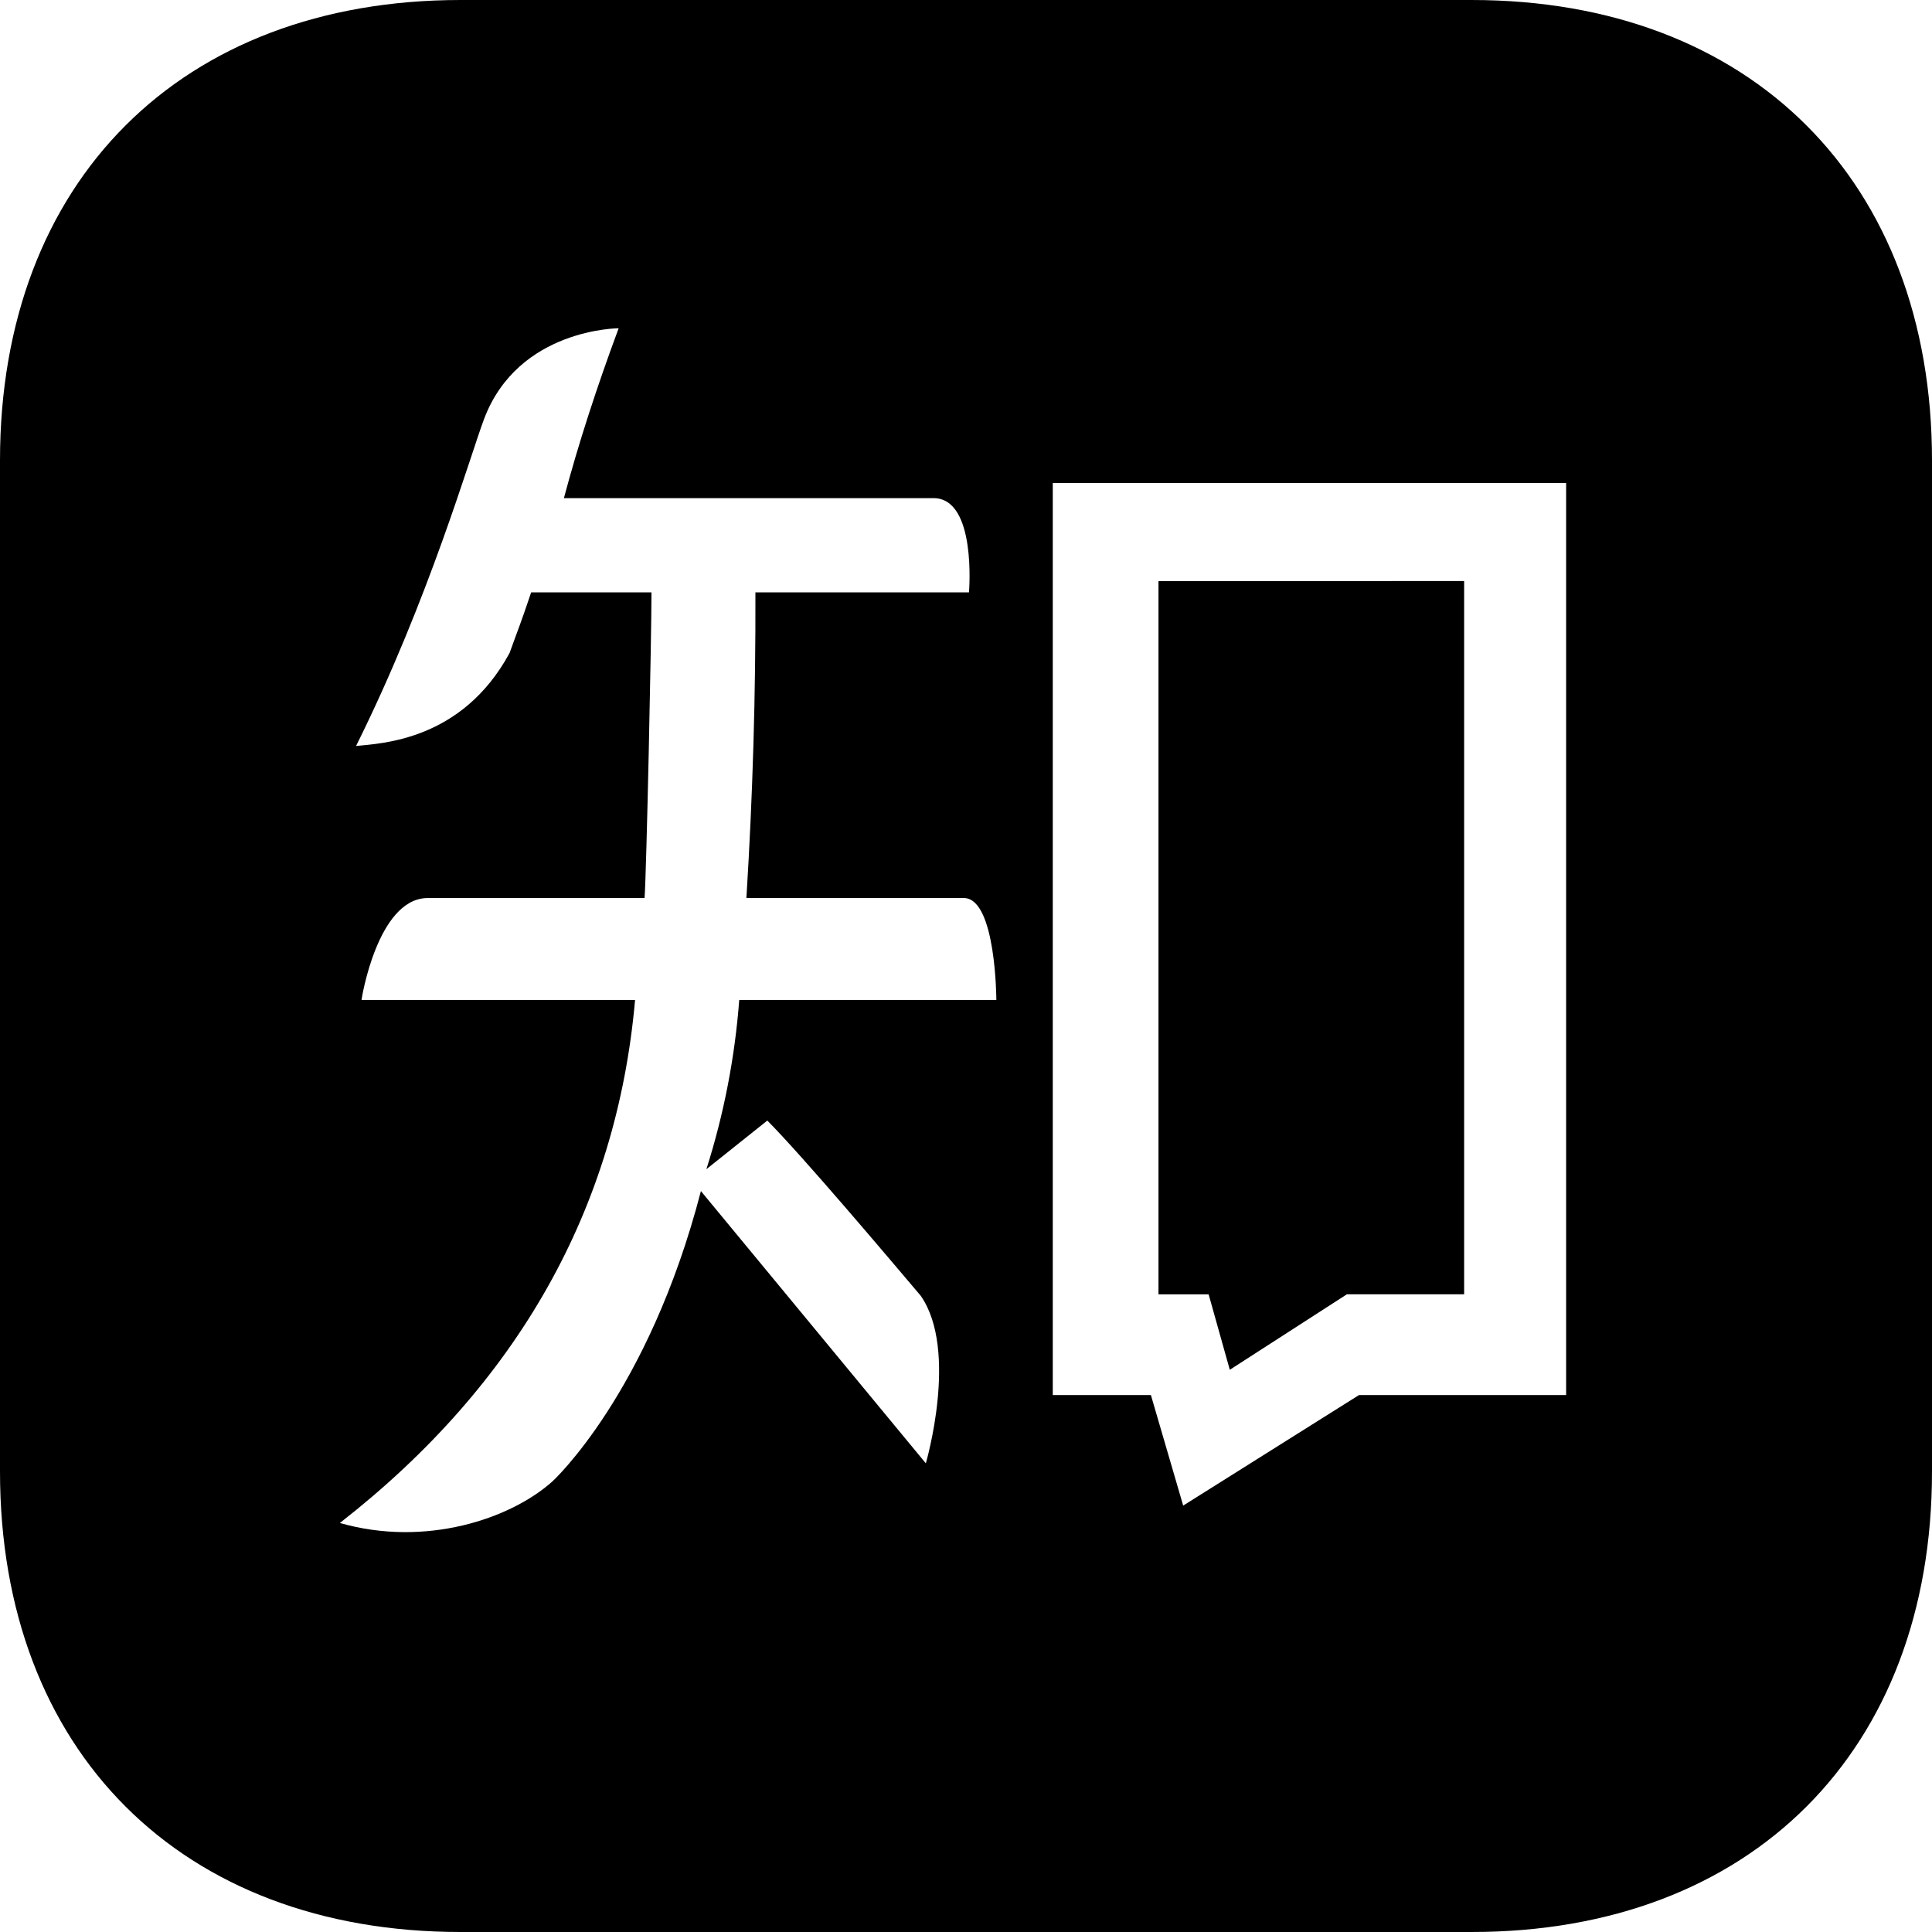
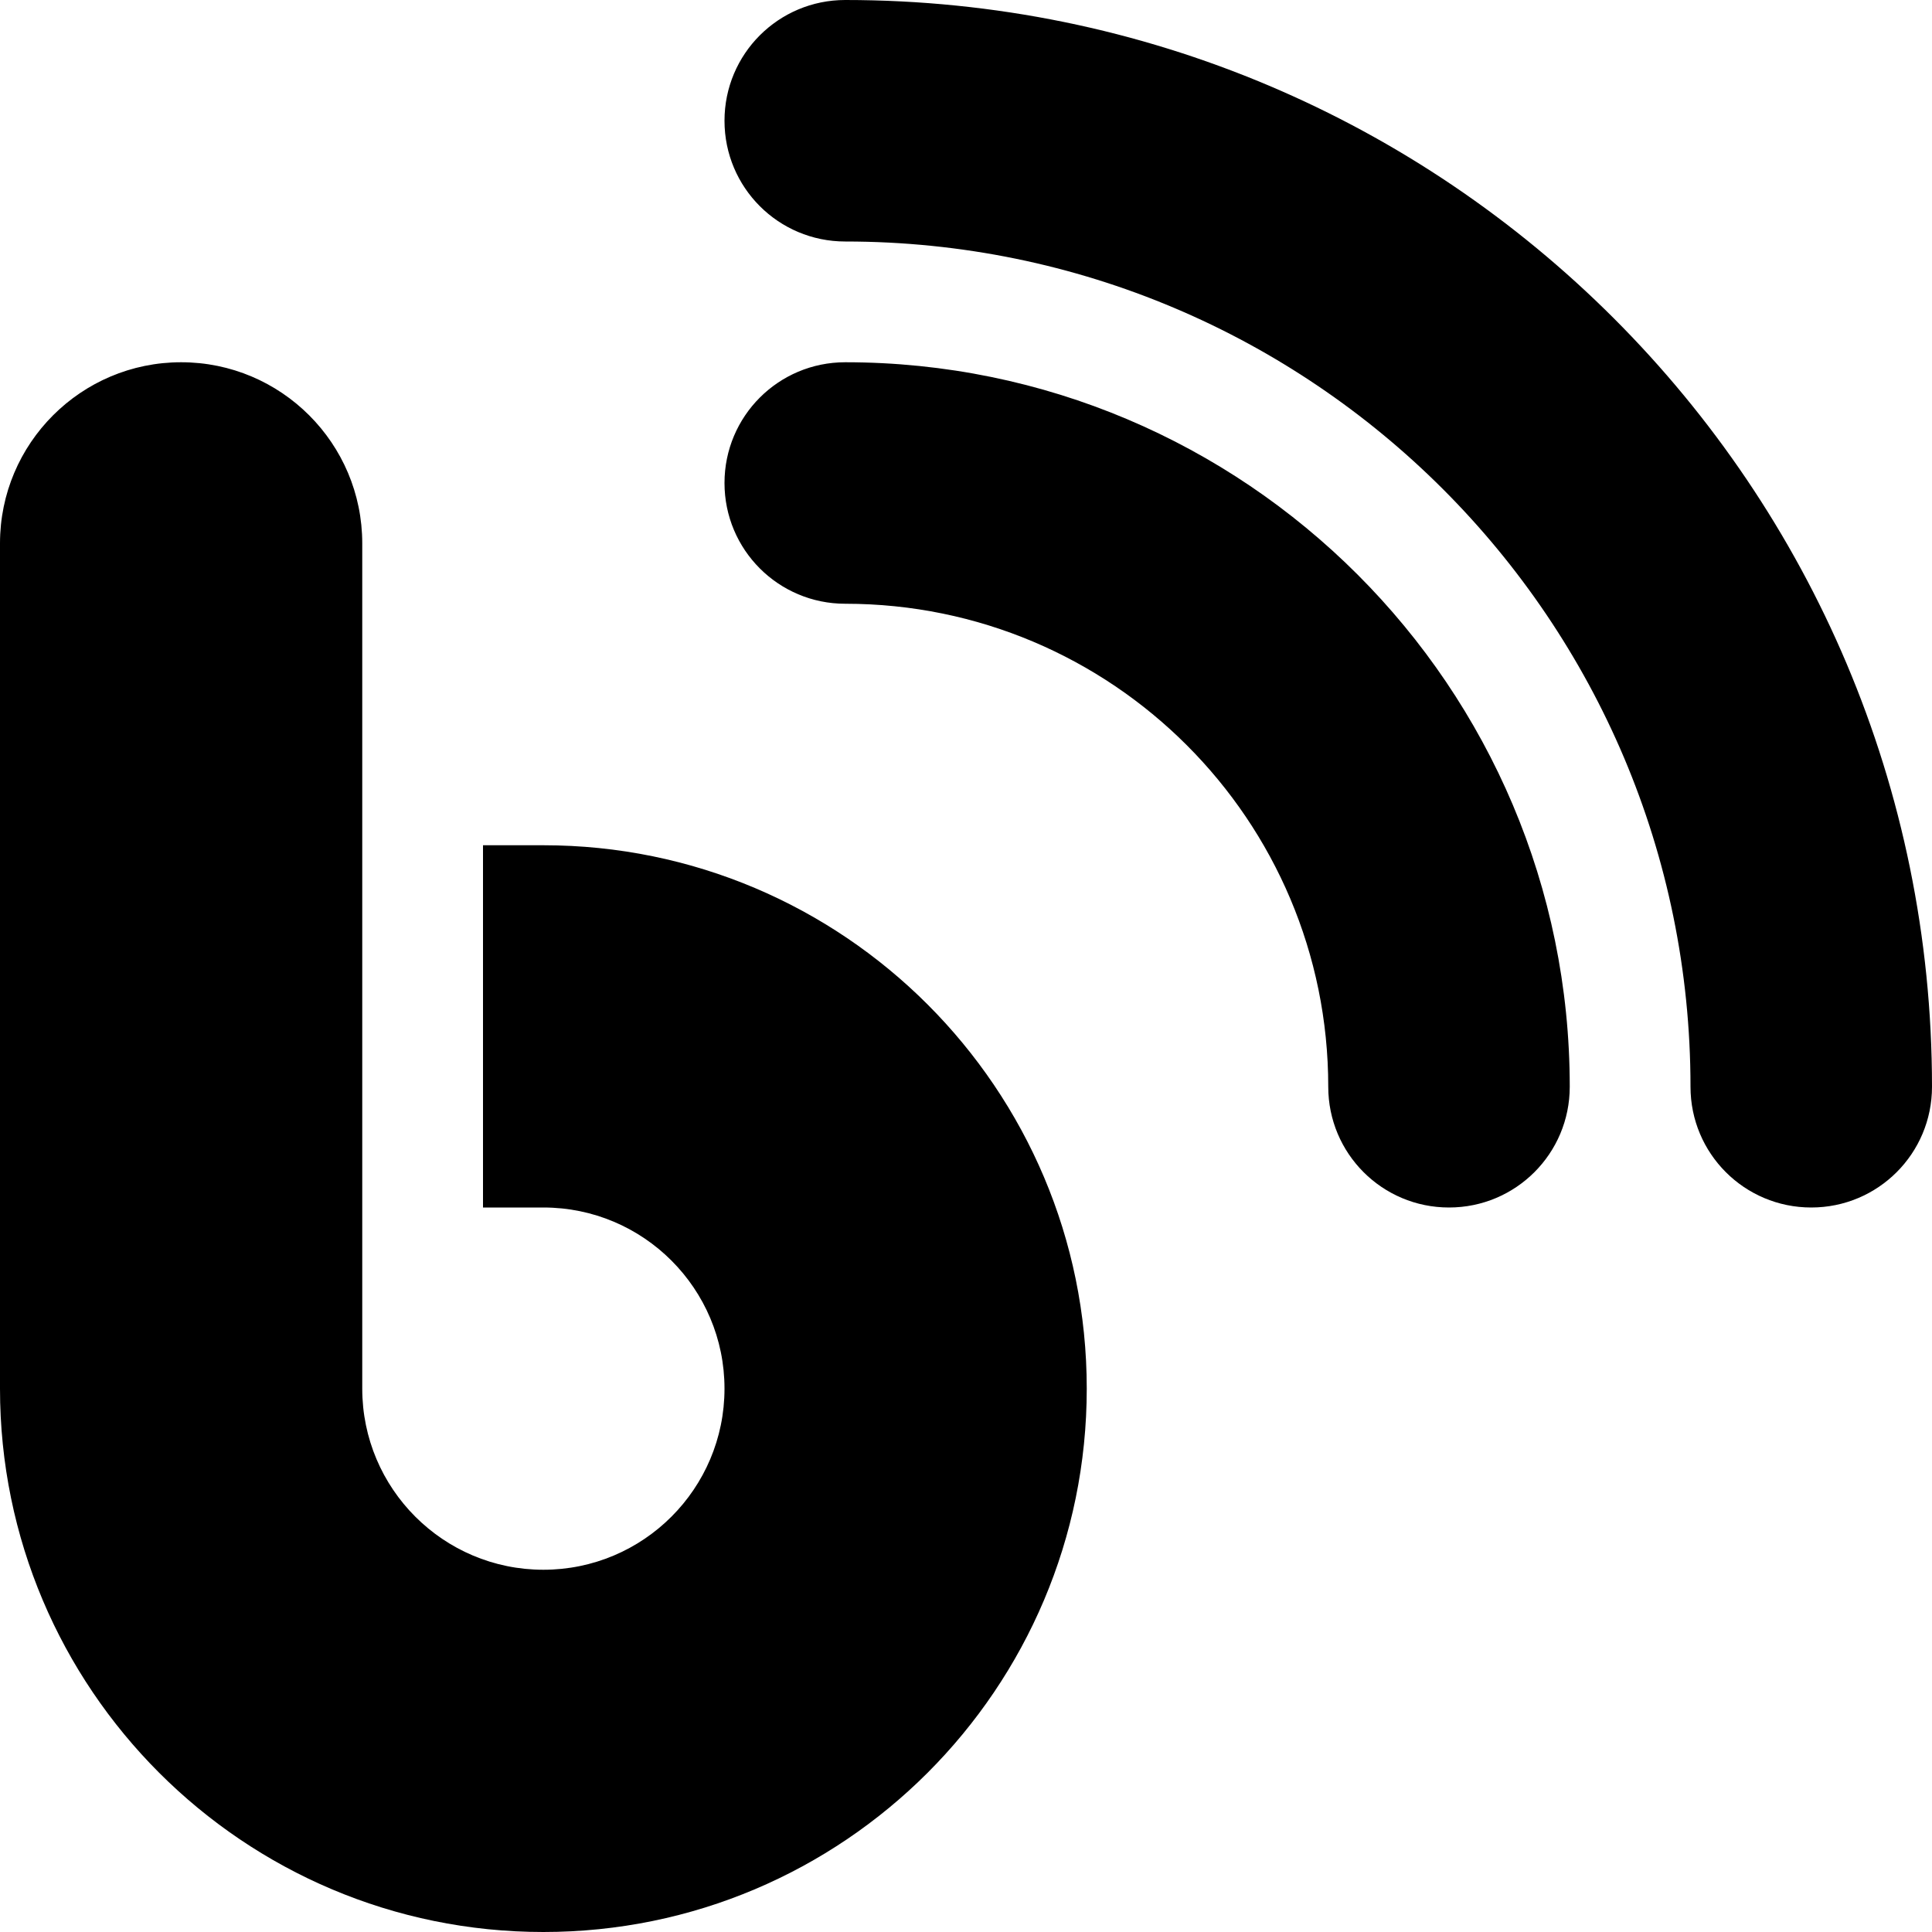
- <svg xmlns="http://www.w3.org/2000/svg" fill="#000000" viewBox="0 0 24 24" role="img">
-   <g id="SVGRepo_bgCarrier" stroke-width="0" />
-   <g id="SVGRepo_tracerCarrier" stroke-linecap="round" stroke-linejoin="round" />
-   <g id="SVGRepo_iconCarrier">
-     <path d="M5.721 0C2.251 0 0 2.25 0 5.719V18.28C0 21.751 2.252 24 5.721 24h12.56C21.751 24 24 21.75 24 18.281V5.72C24 2.249 21.75 0 18.281 0zm1.964 4.078c-.271.73-.5 1.434-.68 2.11h4.587c.545-.006.445 1.168.445 1.171H9.384a58.104 58.104 0 01-.112 3.797h2.712c.388.023.393 1.251.393 1.266H9.183a9.223 9.223 0 01-.408 2.102l.757-.604c.452.456 1.512 1.712 1.906 2.177.473.681.063 2.081.063 2.081l-2.794-3.382c-.653 2.518-1.845 3.607-1.845 3.607-.523.468-1.58.82-2.64.516 2.218-1.73 3.44-3.917 3.667-6.497H4.491c0-.015.197-1.243.806-1.266h2.71c.024-.32.086-3.254.086-3.797H6.598c-.136.406-.158.447-.268.753-.594 1.095-1.603 1.122-1.907 1.155.906-1.821 1.416-3.6 1.591-4.064.425-1.124 1.671-1.125 1.671-1.125zM13.078 6h6.377v11.33h-2.573l-2.184 1.373-.401-1.373h-1.219zm1.313 1.219v8.86h.623l.263.937 1.455-.938h1.456v-8.86z" />
-   </g>
+ <svg xmlns="http://www.w3.org/2000/svg" height="1em" viewBox="0 0 512 512">
+   <path d="M192 32c0 17.7 14.3 32 32 32c123.7 0 224 100.3 224 224c0 17.7 14.3 32 32 32s32-14.3 32-32C512 128.9 383.1 0 224 0c-17.7 0-32 14.3-32 32zm0 96c0 17.7 14.3 32 32 32c70.7 0 128 57.3 128 128c0 17.7 14.3 32 32 32s32-14.3 32-32c0-106-86-192-192-192c-17.7 0-32 14.3-32 32zM96 144c0-26.5-21.5-48-48-48S0 117.5 0 144V368c0 79.5 64.5 144 144 144s144-64.5 144-144s-64.5-144-144-144H128v96h16c26.5 0 48 21.5 48 48s-21.5 48-48 48s-48-21.5-48-48V144z" />
</svg>
